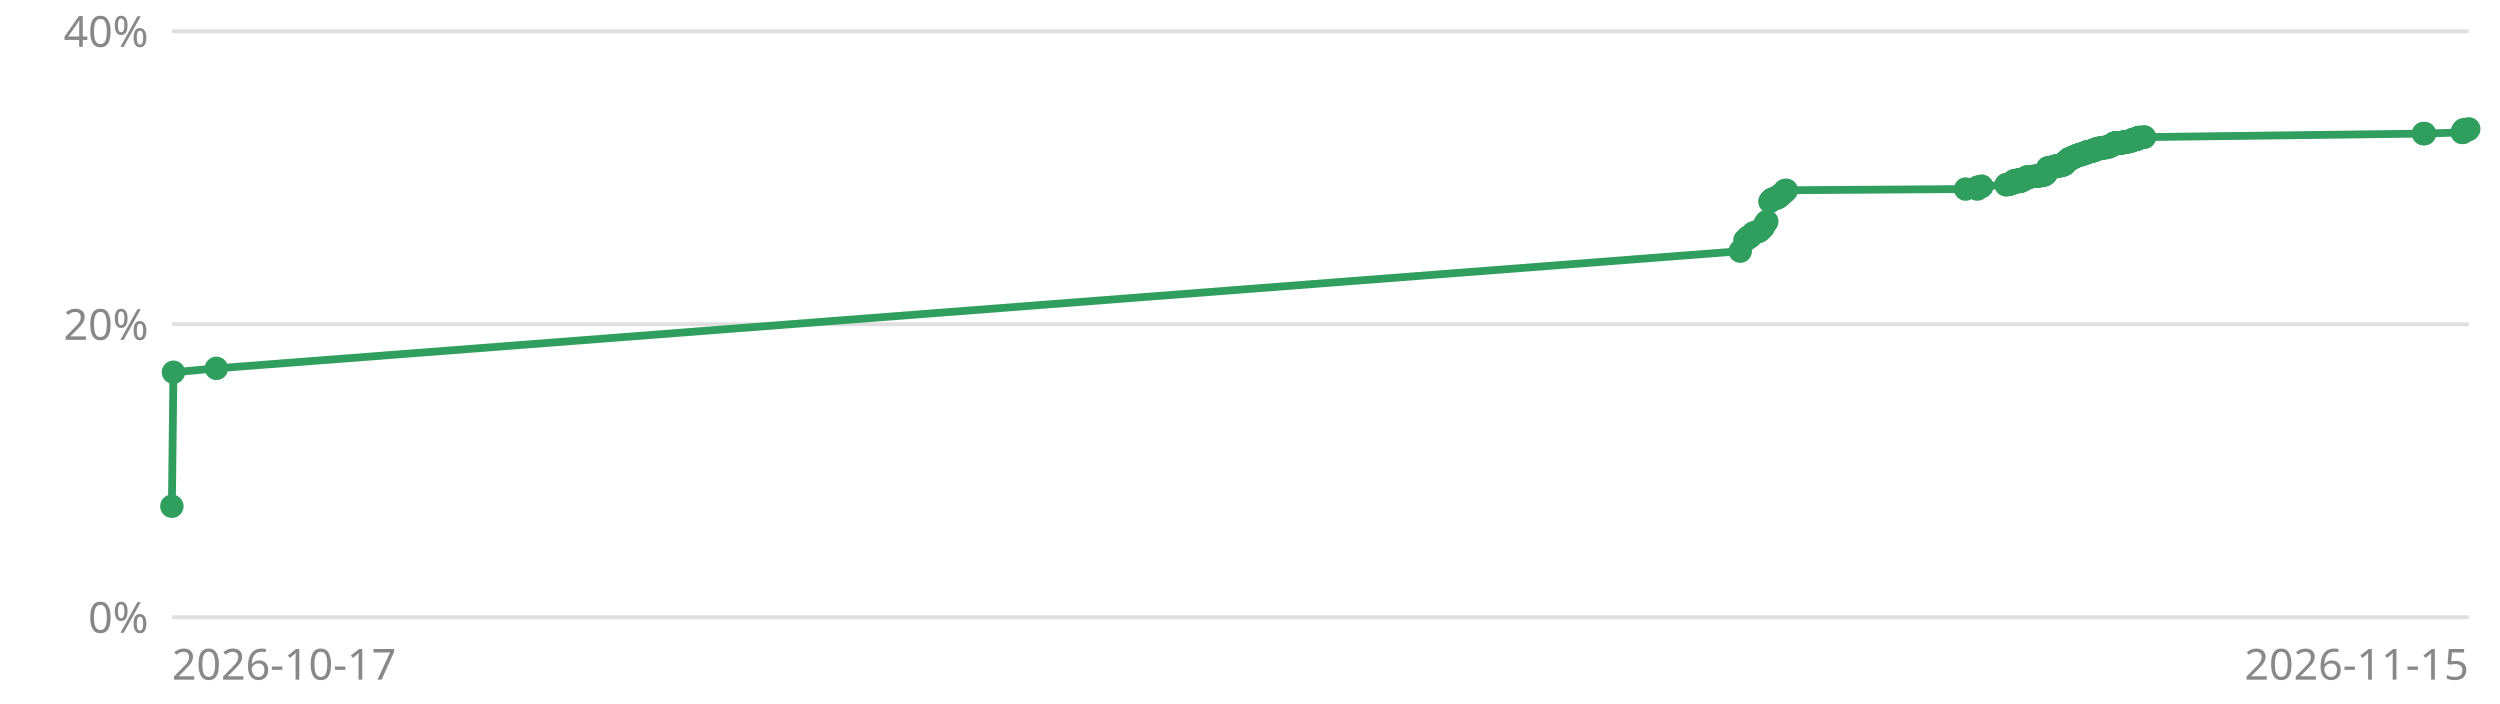
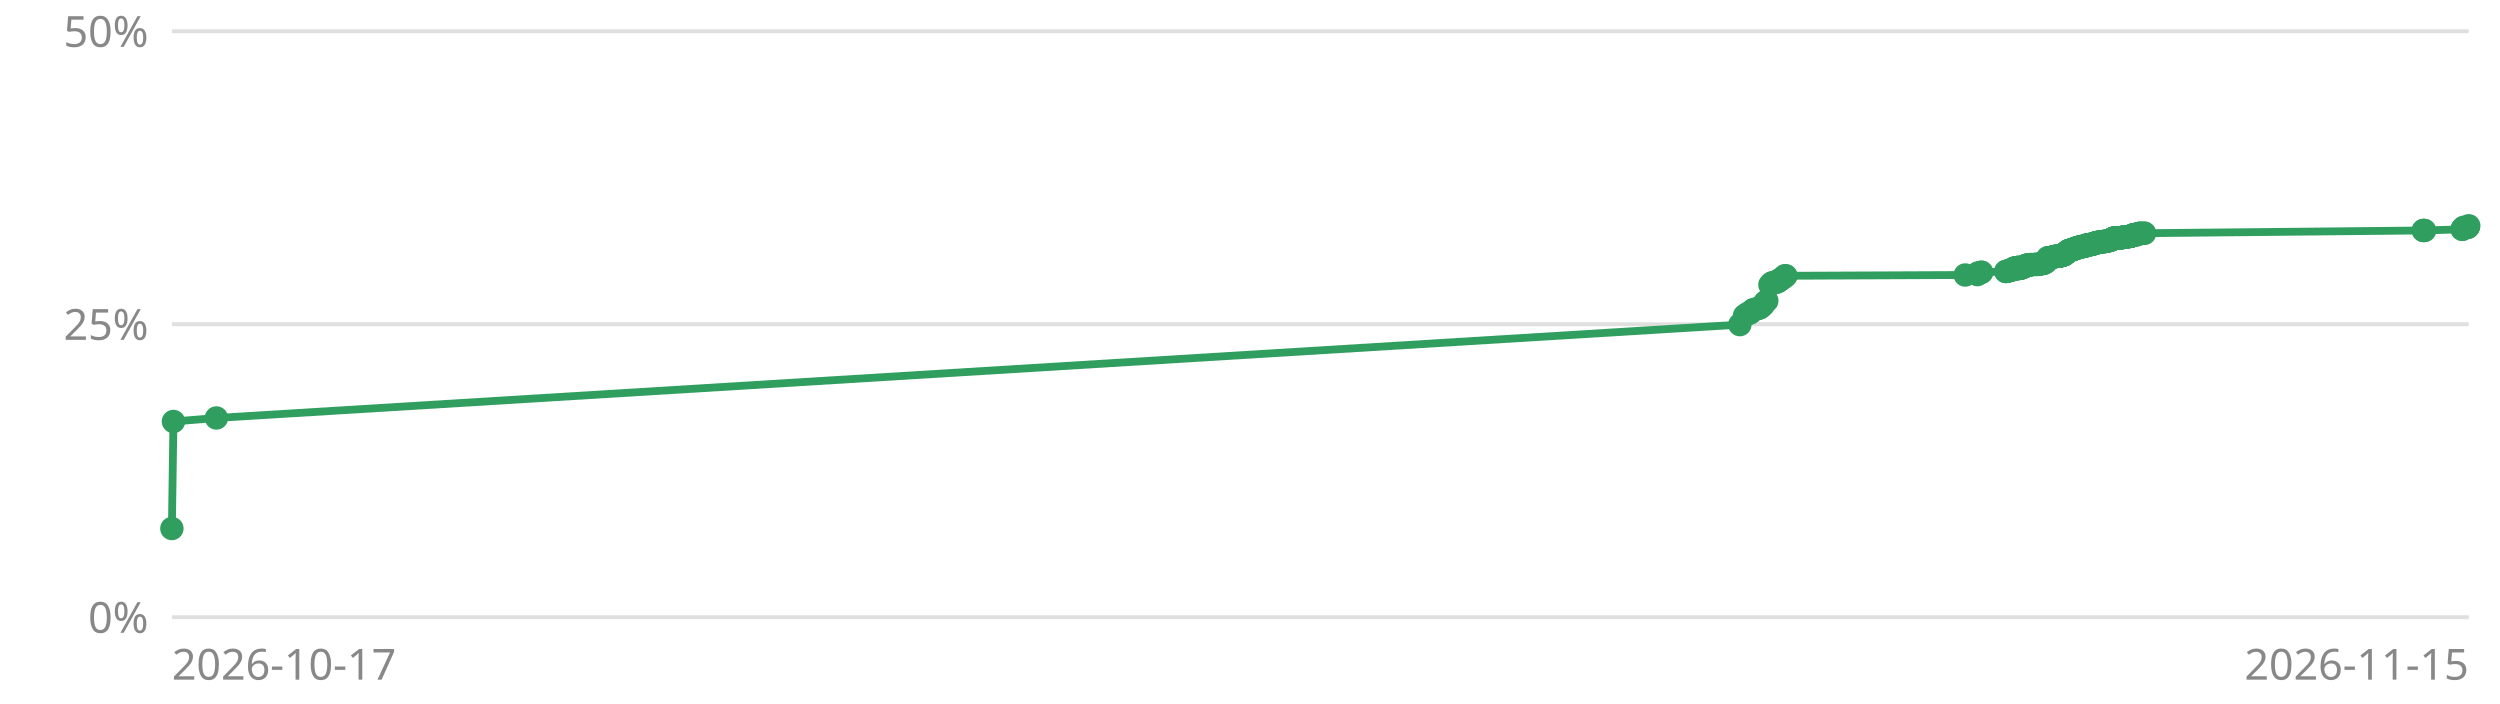
<svg xmlns="http://www.w3.org/2000/svg" viewBox="0 0 640 180" width="640" height="180" font-family="system-ui,sans-serif" font-size="11" fill="#888">
  <line x1="44" x2="632" y1="158.0" y2="158.0" stroke="#8884" />
  <text x="38" y="162.0" text-anchor="end">0%</text>
  <line x1="44" x2="632" y1="83.0" y2="83.0" stroke="#8884" />
-   <text x="38" y="87.0" text-anchor="end">20%</text>
+   <text x="38" y="87.0" text-anchor="end">25%</text>
  <line x1="44" x2="632" y1="8.0" y2="8.0" stroke="#8884" />
-   <text x="38" y="12.0" text-anchor="end">40%</text>
-   <polyline points="44.0,129.6 44.4,95.3 55.4,94.3 445.5,64.3 446.7,61.5 447.2,61.2 447.5,60.7 448.1,60.6 448.8,59.8 448.9,59.6 449.9,59.3 450.1,59.3 450.6,59.0 451.4,58.2 451.9,57.2 452.3,56.7 453.1,51.6 453.5,51.1 453.7,51.0 454.3,50.9 454.3,50.8 455.0,50.7 455.1,50.4 455.5,50.3 455.6,50.2 455.9,49.8 456.0,49.9 456.1,49.7 456.7,49.3 456.9,48.8 457.3,48.7 503.2,48.4 506.2,48.4 506.3,47.9 506.9,47.8 507.3,47.7 507.3,47.7 513.6,47.3 513.6,47.3 514.3,47.1 514.3,47.1 514.5,47.1 514.5,47.1 515.0,47.0 515.3,46.6 515.6,46.3 515.7,46.3 515.8,46.3 515.9,46.5 516.0,46.5 516.1,46.5 516.1,46.5 516.1,46.5 516.3,46.6 516.3,46.2 516.4,46.2 516.5,46.2 516.5,46.2 516.6,46.2 516.7,46.1 516.8,46.1 517.1,46.0 517.1,46.4 517.2,46.4 517.3,46.4 517.3,46.3 517.4,46.2 517.4,46.1 517.6,46.1 517.7,46.0 517.8,46.0 518.0,46.0 518.2,46.0 518.5,45.6 518.7,45.5 518.7,45.5 518.8,45.4 518.9,45.4 519.0,45.4 519.0,45.3 519.0,45.3 519.5,45.3 519.7,45.3 519.8,45.3 519.8,45.2 519.9,45.2 520.9,45.1 521.1,45.1 521.2,45.1 521.7,45.1 522.1,45.0 522.2,45.0 522.4,44.9 522.8,44.9 522.8,44.8 522.9,44.8 523.0,44.8 523.1,44.8 523.3,44.8 523.5,44.7 523.7,44.4 523.8,44.3 523.9,44.3 524.2,43.0 524.3,43.0 524.4,43.0 524.5,43.0 524.6,43.0 524.9,43.0 524.9,43.0 525.1,43.0 525.6,42.8 525.7,42.7 525.8,42.7 525.8,42.7 525.8,42.7 525.9,42.7 525.9,42.7 526.1,42.6 526.1,42.6 526.1,42.6 526.2,42.6 526.3,42.6 526.3,42.5 526.4,42.5 527.2,42.5 527.3,42.4 527.3,42.4 527.3,42.4 527.6,42.3 527.7,42.3 527.8,42.3 527.8,42.3 527.9,42.3 528.1,42.2 528.3,42.2 528.4,42.0 528.5,42.0 528.6,41.9 528.6,41.9 528.7,41.9 528.7,41.6 528.7,41.6 528.8,41.5 528.9,41.4 529.0,41.4 529.0,41.4 529.1,41.3 529.1,41.3 529.1,41.3 529.2,41.3 529.3,41.2 529.3,41.2 529.3,41.2 529.4,41.2 529.4,41.2 529.4,41.1 529.4,41.1 529.5,41.1 529.5,40.8 529.6,40.8 529.6,40.8 529.6,40.8 529.7,40.8 529.7,40.7 529.8,40.7 529.8,40.7 529.8,40.7 529.9,40.7 529.9,40.7 530.0,40.7 530.0,40.7 530.1,40.5 530.3,40.5 530.4,40.5 530.4,40.4 530.5,40.4 530.6,40.4 530.7,40.3 530.7,40.3 530.8,40.3 530.9,40.2 531.0,40.2 531.0,40.2 531.1,40.1 531.1,40.1 531.2,40.1 531.2,40.1 531.2,40.1 531.3,40.0 531.3,40.0 531.5,40.0 531.6,39.9 531.7,39.9 531.7,39.9 531.8,39.8 531.8,39.8 531.9,39.8 531.9,39.8 532.0,39.8 532.1,39.7 532.2,39.7 532.2,39.7 532.4,39.6 532.4,39.6 532.5,39.6 532.6,39.6 532.6,39.5 532.7,39.5 532.7,39.5 532.9,39.4 533.3,39.4 533.3,39.4 533.4,39.4 533.5,39.3 533.5,39.3 533.7,39.2 533.7,39.2 533.8,39.2 533.8,39.2 533.9,39.1 534.0,39.1 534.1,39.1 534.1,38.9 534.5,38.9 534.5,38.9 534.6,38.9 534.6,38.9 534.6,38.9 534.7,38.9 534.7,38.8 534.7,38.8 534.9,38.8 534.9,38.8 535.0,38.8 535.2,38.8 535.3,38.7 535.4,38.7 535.5,38.7 535.6,38.6 535.7,38.6 535.8,38.6 535.8,38.5 536.0,38.5 536.0,38.5 536.1,38.5 536.2,38.4 536.3,38.4 536.3,38.4 536.4,38.3 536.5,38.3 536.6,38.3 536.6,38.3 536.7,38.1 536.7,38.1 537.0,38.1 537.0,38.1 537.1,38.1 537.2,38.1 537.3,38.0 537.5,38.0 537.5,38.0 537.7,37.9 537.9,37.9 537.9,37.8 538.5,37.8 538.5,37.8 538.6,37.8 538.7,37.8 538.8,37.8 538.9,37.8 539.0,37.8 539.0,37.7 539.1,37.7 539.1,37.7 539.2,37.7 539.6,37.6 539.8,37.6 539.9,37.6 540.1,37.4 540.2,37.4 540.3,37.3 540.4,37.3 540.4,37.3 540.4,37.3 540.5,37.3 540.6,37.2 540.6,37.2 540.6,37.2 540.6,37.2 540.7,37.1 540.8,37.1 541.0,36.9 541.0,36.8 541.1,36.8 541.1,36.8 541.2,36.7 541.3,36.7 541.4,36.7 541.5,36.6 541.5,36.6 541.6,36.6 541.7,36.6 541.8,36.6 541.9,36.6 541.9,36.6 542.0,36.6 542.2,36.6 542.4,36.6 542.6,36.6 543.0,36.6 543.0,36.6 543.1,36.6 543.1,36.5 543.3,36.5 543.4,36.5 543.5,36.5 543.5,36.4 543.6,36.4 543.7,36.4 543.8,36.4 543.9,36.4 544.1,36.3 544.4,36.3 544.4,36.3 544.6,36.3 544.7,36.3 544.8,36.3 544.8,36.2 544.9,36.2 545.1,36.2 545.4,36.1 545.4,36.1 545.4,36.1 545.5,36.1 545.5,36.0 545.7,36.0 545.7,36.0 545.7,35.9 545.7,35.9 545.8,35.9 545.9,35.9 546.0,35.9 546.0,35.8 546.1,35.7 546.2,35.7 546.2,35.7 546.3,35.7 546.3,35.7 546.3,35.7 546.4,35.7 546.9,35.7 546.9,35.6 547.1,35.6 547.2,35.6 547.4,35.2 547.6,35.2 547.7,35.2 547.9,35.2 548.0,35.2 548.9,35.1 549.0,35.1 620.4,34.2 620.5,34.2 620.7,34.2 630.3,33.9 630.5,33.9 630.5,33.6 630.6,33.5 630.6,33.5 630.7,33.2 631.7,33.2 631.8,33.2 632.0,33.0" fill="none" stroke="#2f9e5f" stroke-width="2" stroke-linejoin="round" />
+   <text x="38" y="12.0" text-anchor="end">50%</text>
+   <polyline points="44.0,135.3 44.4,107.9 55.4,107.0 445.4,83.1 446.6,80.8 447.1,80.5 447.5,80.2 448.1,80.1 448.7,79.4 448.8,79.3 449.8,79.0 450.0,79.0 450.6,78.8 451.3,78.2 451.8,77.4 452.3,77.0 453.1,72.9 453.5,72.5 453.7,72.4 454.2,72.4 454.3,72.3 455.0,72.2 455.1,71.9 455.4,71.9 455.5,71.8 455.8,71.5 455.9,71.5 456.1,71.4 456.7,71.0 456.9,70.6 457.2,70.6 503.1,70.4 506.2,70.3 506.3,69.9 506.9,69.8 507.2,69.7 507.3,69.7 513.5,69.5 513.5,69.5 514.2,69.3 514.2,69.3 514.4,69.3 514.4,69.3 514.9,69.2 515.3,68.9 515.5,68.7 515.6,68.7 515.7,68.6 515.9,68.8 515.9,68.8 516.0,68.8 516.1,68.8 516.1,68.8 516.2,68.9 516.3,68.5 516.3,68.5 516.4,68.5 516.4,68.5 516.5,68.5 516.6,68.5 516.7,68.5 517.0,68.4 517.1,68.7 517.2,68.7 517.2,68.7 517.3,68.6 517.3,68.6 517.4,68.5 517.6,68.5 517.6,68.4 517.8,68.4 518.0,68.4 518.1,68.4 518.4,68.1 518.6,68.0 518.7,68.0 518.8,67.9 518.8,67.9 518.9,67.9 519.0,67.9 519.0,67.9 519.5,67.9 519.6,67.8 519.8,67.8 519.8,67.8 519.9,67.7 520.8,67.7 521.0,67.7 521.2,67.7 521.6,67.7 522.0,67.6 522.2,67.6 522.4,67.5 522.7,67.5 522.8,67.5 522.9,67.4 522.9,67.4 523.0,67.4 523.3,67.4 523.4,67.3 523.7,67.1 523.8,67.0 523.9,67.0 524.2,66.0 524.3,66.0 524.4,66.0 524.5,66.0 524.6,66.0 524.8,66.0 524.9,66.0 525.0,66.0 525.5,65.8 525.7,65.8 525.7,65.8 525.7,65.7 525.8,65.7 525.8,65.7 525.9,65.7 526.0,65.7 526.0,65.7 526.1,65.7 526.2,65.7 526.2,65.6 526.3,65.6 526.3,65.6 527.2,65.6 527.2,65.5 527.3,65.5 527.3,65.5 527.6,65.5 527.7,65.4 527.7,65.4 527.8,65.4 527.8,65.4 528.0,65.4 528.2,65.3 528.3,65.2 528.4,65.2 528.5,65.2 528.6,65.1 528.6,65.1 528.6,64.9 528.7,64.8 528.8,64.8 528.9,64.7 528.9,64.7 528.9,64.7 529.0,64.7 529.0,64.6 529.1,64.6 529.2,64.6 529.2,64.6 529.2,64.6 529.3,64.5 529.3,64.5 529.3,64.5 529.4,64.5 529.4,64.5 529.4,64.5 529.4,64.2 529.5,64.2 529.5,64.2 529.6,64.2 529.6,64.2 529.7,64.2 529.7,64.2 529.7,64.2 529.8,64.2 529.8,64.2 529.9,64.2 530.0,64.1 530.0,64.1 530.0,64.0 530.3,64.0 530.3,64.0 530.4,63.9 530.4,63.9 530.5,63.9 530.6,63.9 530.7,63.8 530.7,63.8 530.8,63.8 530.9,63.8 531.0,63.7 531.0,63.7 531.1,63.7 531.1,63.7 531.1,63.7 531.2,63.7 531.2,63.6 531.3,63.6 531.4,63.6 531.5,63.6 531.6,63.5 531.7,63.5 531.7,63.5 531.7,63.4 531.8,63.4 531.9,63.4 531.9,63.4 532.0,63.3 532.2,63.3 532.2,63.3 532.4,63.3 532.4,63.3 532.4,63.3 532.5,63.2 532.6,63.2 532.6,63.2 532.6,63.2 532.8,63.1 533.2,63.1 533.3,63.1 533.3,63.1 533.5,63.1 533.5,63.0 533.6,63.0 533.7,63.0 533.7,63.0 533.8,62.9 533.9,62.9 534.0,62.9 534.0,62.9 534.1,62.7 534.4,62.7 534.5,62.7 534.5,62.7 534.6,62.7 534.6,62.7 534.6,62.7 534.6,62.7 534.7,62.7 534.8,62.7 534.9,62.6 535.0,62.6 535.1,62.6 535.2,62.6 535.4,62.6 535.5,62.6 535.6,62.5 535.7,62.5 535.7,62.4 535.8,62.4 535.9,62.4 536.0,62.4 536.0,62.4 536.1,62.3 536.3,62.3 536.3,62.3 536.4,62.3 536.5,62.2 536.5,62.2 536.5,62.2 536.7,62.1 536.7,62.1 536.9,62.1 537.0,62.1 537.1,62.1 537.2,62.0 537.2,62.0 537.4,62.0 537.5,62.0 537.7,62.0 537.8,61.9 537.9,61.9 538.4,61.9 538.5,61.9 538.6,61.8 538.6,61.8 538.8,61.8 538.8,61.8 538.9,61.8 538.9,61.8 539.0,61.8 539.1,61.8 539.1,61.8 539.5,61.7 539.7,61.7 539.8,61.6 540.0,61.5 540.2,61.5 540.3,61.5 540.3,61.4 540.3,61.4 540.4,61.4 540.5,61.4 540.5,61.4 540.5,61.4 540.5,61.4 540.6,61.3 540.6,61.3 540.8,61.2 540.9,61.1 541.0,61.0 541.0,61.0 541.0,61.0 541.2,61.0 541.3,61.0 541.3,60.9 541.4,60.9 541.5,60.9 541.6,60.9 541.6,60.9 541.8,60.9 541.8,60.9 541.8,60.9 541.9,60.9 542.1,60.9 542.3,60.9 542.5,60.9 542.9,60.9 543.0,60.9 543.0,60.9 543.1,60.8 543.2,60.8 543.3,60.8 543.4,60.8 543.5,60.8 543.5,60.7 543.6,60.7 543.7,60.7 543.9,60.7 544.0,60.7 544.3,60.7 544.4,60.7 544.5,60.6 544.6,60.6 544.7,60.6 544.8,60.6 544.8,60.6 545.1,60.5 545.3,60.5 545.4,60.5 545.4,60.5 545.4,60.5 545.5,60.4 545.6,60.4 545.6,60.4 545.7,60.4 545.7,60.4 545.8,60.3 545.9,60.3 545.9,60.3 545.9,60.3 546.0,60.2 546.1,60.2 546.2,60.2 546.2,60.1 546.2,60.1 546.3,60.1 546.3,60.1 546.8,60.1 546.9,60.1 547.1,60.1 547.1,60.0 547.3,59.8 547.6,59.8 547.7,59.8 547.9,59.7 547.9,59.7 548.9,59.7 549.0,59.7 620.4,59.0 620.4,59.0 620.7,59.0 630.3,58.7 630.4,58.7 630.5,58.5 630.5,58.4 630.6,58.4 630.7,58.2 631.7,58.2 631.8,58.2 631.9,58.0 632.0,57.8" fill="none" stroke="#2f9e5f" stroke-width="2" stroke-linejoin="round" />
  <g fill="#2f9e5f">
-     <circle cx="44.0" cy="129.6" r="3" />
-     <circle cx="44.4" cy="95.3" r="3" />
-     <circle cx="55.4" cy="94.3" r="3" />
-     <circle cx="445.5" cy="64.3" r="3" />
-     <circle cx="446.7" cy="61.5" r="3" />
-     <circle cx="447.2" cy="61.2" r="3" />
-     <circle cx="447.5" cy="60.7" r="3" />
-     <circle cx="448.1" cy="60.6" r="3" />
-     <circle cx="448.8" cy="59.8" r="3" />
-     <circle cx="448.9" cy="59.6" r="3" />
-     <circle cx="449.9" cy="59.3" r="3" />
-     <circle cx="450.1" cy="59.3" r="3" />
-     <circle cx="450.6" cy="59.0" r="3" />
-     <circle cx="451.4" cy="58.2" r="3" />
-     <circle cx="451.9" cy="57.2" r="3" />
-     <circle cx="452.3" cy="56.7" r="3" />
-     <circle cx="453.1" cy="51.6" r="3" />
-     <circle cx="453.5" cy="51.1" r="3" />
-     <circle cx="453.7" cy="51.0" r="3" />
-     <circle cx="454.3" cy="50.9" r="3" />
-     <circle cx="454.3" cy="50.8" r="3" />
-     <circle cx="455.0" cy="50.7" r="3" />
-     <circle cx="455.1" cy="50.4" r="3" />
-     <circle cx="455.5" cy="50.3" r="3" />
-     <circle cx="455.6" cy="50.2" r="3" />
-     <circle cx="455.9" cy="49.8" r="3" />
-     <circle cx="456.0" cy="49.9" r="3" />
-     <circle cx="456.1" cy="49.7" r="3" />
-     <circle cx="456.7" cy="49.3" r="3" />
-     <circle cx="456.9" cy="48.8" r="3" />
-     <circle cx="457.3" cy="48.7" r="3" />
-     <circle cx="503.2" cy="48.4" r="3" />
-     <circle cx="506.2" cy="48.4" r="3" />
-     <circle cx="506.3" cy="47.9" r="3" />
-     <circle cx="506.9" cy="47.8" r="3" />
-     <circle cx="507.3" cy="47.7" r="3" />
-     <circle cx="507.3" cy="47.7" r="3" />
-     <circle cx="513.6" cy="47.3" r="3" />
-     <circle cx="513.6" cy="47.3" r="3" />
-     <circle cx="514.3" cy="47.1" r="3" />
-     <circle cx="514.3" cy="47.1" r="3" />
-     <circle cx="514.5" cy="47.1" r="3" />
-     <circle cx="514.5" cy="47.1" r="3" />
-     <circle cx="515.0" cy="47.0" r="3" />
-     <circle cx="515.3" cy="46.6" r="3" />
-     <circle cx="515.6" cy="46.3" r="3" />
-     <circle cx="515.7" cy="46.3" r="3" />
-     <circle cx="515.8" cy="46.3" r="3" />
-     <circle cx="515.9" cy="46.5" r="3" />
-     <circle cx="516.0" cy="46.5" r="3" />
-     <circle cx="516.1" cy="46.5" r="3" />
-     <circle cx="516.1" cy="46.5" r="3" />
-     <circle cx="516.1" cy="46.5" r="3" />
-     <circle cx="516.3" cy="46.6" r="3" />
-     <circle cx="516.3" cy="46.2" r="3" />
-     <circle cx="516.4" cy="46.2" r="3" />
-     <circle cx="516.5" cy="46.2" r="3" />
-     <circle cx="516.5" cy="46.2" r="3" />
-     <circle cx="516.6" cy="46.2" r="3" />
-     <circle cx="516.7" cy="46.1" r="3" />
-     <circle cx="516.8" cy="46.1" r="3" />
-     <circle cx="517.1" cy="46.0" r="3" />
-     <circle cx="517.1" cy="46.4" r="3" />
-     <circle cx="517.2" cy="46.4" r="3" />
-     <circle cx="517.3" cy="46.4" r="3" />
-     <circle cx="517.3" cy="46.3" r="3" />
-     <circle cx="517.4" cy="46.2" r="3" />
-     <circle cx="517.4" cy="46.1" r="3" />
-     <circle cx="517.6" cy="46.1" r="3" />
-     <circle cx="517.7" cy="46.0" r="3" />
-     <circle cx="517.8" cy="46.0" r="3" />
-     <circle cx="518.0" cy="46.0" r="3" />
-     <circle cx="518.2" cy="46.0" r="3" />
-     <circle cx="518.5" cy="45.6" r="3" />
-     <circle cx="518.7" cy="45.5" r="3" />
-     <circle cx="518.7" cy="45.5" r="3" />
-     <circle cx="518.8" cy="45.4" r="3" />
-     <circle cx="518.9" cy="45.4" r="3" />
-     <circle cx="519.0" cy="45.4" r="3" />
-     <circle cx="519.0" cy="45.3" r="3" />
-     <circle cx="519.0" cy="45.3" r="3" />
-     <circle cx="519.5" cy="45.3" r="3" />
-     <circle cx="519.7" cy="45.3" r="3" />
-     <circle cx="519.8" cy="45.3" r="3" />
-     <circle cx="519.8" cy="45.2" r="3" />
-     <circle cx="519.9" cy="45.2" r="3" />
-     <circle cx="520.9" cy="45.1" r="3" />
-     <circle cx="521.1" cy="45.1" r="3" />
-     <circle cx="521.2" cy="45.1" r="3" />
-     <circle cx="521.7" cy="45.1" r="3" />
-     <circle cx="522.1" cy="45.0" r="3" />
-     <circle cx="522.2" cy="45.0" r="3" />
-     <circle cx="522.4" cy="44.9" r="3" />
-     <circle cx="522.8" cy="44.9" r="3" />
-     <circle cx="522.8" cy="44.8" r="3" />
-     <circle cx="522.9" cy="44.8" r="3" />
-     <circle cx="523.0" cy="44.8" r="3" />
-     <circle cx="523.1" cy="44.8" r="3" />
-     <circle cx="523.3" cy="44.8" r="3" />
-     <circle cx="523.5" cy="44.7" r="3" />
-     <circle cx="523.7" cy="44.4" r="3" />
-     <circle cx="523.8" cy="44.3" r="3" />
-     <circle cx="523.9" cy="44.3" r="3" />
-     <circle cx="524.2" cy="43.0" r="3" />
-     <circle cx="524.3" cy="43.0" r="3" />
-     <circle cx="524.4" cy="43.0" r="3" />
-     <circle cx="524.5" cy="43.0" r="3" />
-     <circle cx="524.6" cy="43.0" r="3" />
-     <circle cx="524.9" cy="43.0" r="3" />
-     <circle cx="524.9" cy="43.0" r="3" />
-     <circle cx="525.1" cy="43.0" r="3" />
-     <circle cx="525.6" cy="42.8" r="3" />
-     <circle cx="525.7" cy="42.7" r="3" />
-     <circle cx="525.8" cy="42.7" r="3" />
-     <circle cx="525.8" cy="42.7" r="3" />
-     <circle cx="525.8" cy="42.7" r="3" />
-     <circle cx="525.9" cy="42.7" r="3" />
-     <circle cx="525.9" cy="42.7" r="3" />
-     <circle cx="526.1" cy="42.6" r="3" />
-     <circle cx="526.1" cy="42.6" r="3" />
-     <circle cx="526.1" cy="42.6" r="3" />
-     <circle cx="526.2" cy="42.6" r="3" />
-     <circle cx="526.3" cy="42.6" r="3" />
-     <circle cx="526.3" cy="42.5" r="3" />
-     <circle cx="526.4" cy="42.5" r="3" />
-     <circle cx="527.2" cy="42.5" r="3" />
-     <circle cx="527.3" cy="42.4" r="3" />
-     <circle cx="527.3" cy="42.4" r="3" />
-     <circle cx="527.3" cy="42.4" r="3" />
-     <circle cx="527.6" cy="42.3" r="3" />
-     <circle cx="527.7" cy="42.3" r="3" />
-     <circle cx="527.8" cy="42.3" r="3" />
-     <circle cx="527.8" cy="42.3" r="3" />
-     <circle cx="527.9" cy="42.3" r="3" />
-     <circle cx="528.1" cy="42.2" r="3" />
-     <circle cx="528.3" cy="42.2" r="3" />
-     <circle cx="528.4" cy="42.0" r="3" />
-     <circle cx="528.5" cy="42.0" r="3" />
-     <circle cx="528.6" cy="41.9" r="3" />
-     <circle cx="528.6" cy="41.9" r="3" />
-     <circle cx="528.7" cy="41.9" r="3" />
-     <circle cx="528.7" cy="41.6" r="3" />
-     <circle cx="528.7" cy="41.6" r="3" />
-     <circle cx="528.8" cy="41.5" r="3" />
-     <circle cx="528.9" cy="41.4" r="3" />
-     <circle cx="529.0" cy="41.4" r="3" />
-     <circle cx="529.0" cy="41.4" r="3" />
-     <circle cx="529.1" cy="41.3" r="3" />
-     <circle cx="529.1" cy="41.3" r="3" />
-     <circle cx="529.1" cy="41.3" r="3" />
-     <circle cx="529.2" cy="41.3" r="3" />
-     <circle cx="529.3" cy="41.2" r="3" />
-     <circle cx="529.3" cy="41.2" r="3" />
-     <circle cx="529.3" cy="41.2" r="3" />
-     <circle cx="529.4" cy="41.2" r="3" />
-     <circle cx="529.4" cy="41.2" r="3" />
-     <circle cx="529.4" cy="41.1" r="3" />
-     <circle cx="529.4" cy="41.1" r="3" />
-     <circle cx="529.5" cy="41.1" r="3" />
-     <circle cx="529.5" cy="40.8" r="3" />
-     <circle cx="529.6" cy="40.8" r="3" />
-     <circle cx="529.6" cy="40.8" r="3" />
-     <circle cx="529.6" cy="40.8" r="3" />
-     <circle cx="529.7" cy="40.8" r="3" />
-     <circle cx="529.7" cy="40.7" r="3" />
-     <circle cx="529.8" cy="40.7" r="3" />
-     <circle cx="529.8" cy="40.7" r="3" />
-     <circle cx="529.8" cy="40.7" r="3" />
-     <circle cx="529.9" cy="40.7" r="3" />
-     <circle cx="529.9" cy="40.7" r="3" />
-     <circle cx="530.0" cy="40.7" r="3" />
-     <circle cx="530.0" cy="40.7" r="3" />
-     <circle cx="530.1" cy="40.5" r="3" />
-     <circle cx="530.3" cy="40.5" r="3" />
-     <circle cx="530.4" cy="40.5" r="3" />
-     <circle cx="530.4" cy="40.4" r="3" />
-     <circle cx="530.5" cy="40.4" r="3" />
-     <circle cx="530.6" cy="40.4" r="3" />
-     <circle cx="530.7" cy="40.3" r="3" />
-     <circle cx="530.7" cy="40.3" r="3" />
-     <circle cx="530.8" cy="40.3" r="3" />
-     <circle cx="530.9" cy="40.2" r="3" />
-     <circle cx="531.0" cy="40.2" r="3" />
-     <circle cx="531.0" cy="40.2" r="3" />
-     <circle cx="531.1" cy="40.1" r="3" />
-     <circle cx="531.1" cy="40.1" r="3" />
-     <circle cx="531.2" cy="40.1" r="3" />
-     <circle cx="531.2" cy="40.1" r="3" />
-     <circle cx="531.2" cy="40.1" r="3" />
-     <circle cx="531.3" cy="40.0" r="3" />
-     <circle cx="531.3" cy="40.0" r="3" />
-     <circle cx="531.5" cy="40.0" r="3" />
-     <circle cx="531.6" cy="39.9" r="3" />
-     <circle cx="531.7" cy="39.9" r="3" />
-     <circle cx="531.7" cy="39.9" r="3" />
-     <circle cx="531.8" cy="39.8" r="3" />
-     <circle cx="531.8" cy="39.8" r="3" />
-     <circle cx="531.9" cy="39.8" r="3" />
-     <circle cx="531.9" cy="39.8" r="3" />
-     <circle cx="532.0" cy="39.8" r="3" />
-     <circle cx="532.1" cy="39.7" r="3" />
-     <circle cx="532.2" cy="39.7" r="3" />
-     <circle cx="532.2" cy="39.7" r="3" />
-     <circle cx="532.4" cy="39.6" r="3" />
-     <circle cx="532.4" cy="39.6" r="3" />
-     <circle cx="532.5" cy="39.6" r="3" />
-     <circle cx="532.6" cy="39.6" r="3" />
-     <circle cx="532.6" cy="39.5" r="3" />
-     <circle cx="532.7" cy="39.5" r="3" />
-     <circle cx="532.7" cy="39.5" r="3" />
-     <circle cx="532.9" cy="39.4" r="3" />
-     <circle cx="533.3" cy="39.4" r="3" />
-     <circle cx="533.3" cy="39.4" r="3" />
-     <circle cx="533.4" cy="39.4" r="3" />
-     <circle cx="533.5" cy="39.3" r="3" />
-     <circle cx="533.5" cy="39.3" r="3" />
-     <circle cx="533.7" cy="39.2" r="3" />
-     <circle cx="533.7" cy="39.2" r="3" />
-     <circle cx="533.8" cy="39.2" r="3" />
-     <circle cx="533.8" cy="39.2" r="3" />
-     <circle cx="533.9" cy="39.1" r="3" />
-     <circle cx="534.0" cy="39.1" r="3" />
-     <circle cx="534.1" cy="39.1" r="3" />
-     <circle cx="534.1" cy="38.9" r="3" />
-     <circle cx="534.5" cy="38.9" r="3" />
-     <circle cx="534.5" cy="38.9" r="3" />
-     <circle cx="534.6" cy="38.9" r="3" />
-     <circle cx="534.6" cy="38.9" r="3" />
-     <circle cx="534.6" cy="38.9" r="3" />
-     <circle cx="534.7" cy="38.9" r="3" />
-     <circle cx="534.7" cy="38.8" r="3" />
-     <circle cx="534.7" cy="38.8" r="3" />
-     <circle cx="534.9" cy="38.8" r="3" />
-     <circle cx="534.9" cy="38.8" r="3" />
-     <circle cx="535.0" cy="38.8" r="3" />
-     <circle cx="535.2" cy="38.8" r="3" />
-     <circle cx="535.3" cy="38.7" r="3" />
-     <circle cx="535.4" cy="38.7" r="3" />
-     <circle cx="535.5" cy="38.7" r="3" />
-     <circle cx="535.6" cy="38.6" r="3" />
-     <circle cx="535.7" cy="38.6" r="3" />
-     <circle cx="535.8" cy="38.6" r="3" />
-     <circle cx="535.8" cy="38.5" r="3" />
-     <circle cx="536.0" cy="38.5" r="3" />
-     <circle cx="536.0" cy="38.5" r="3" />
-     <circle cx="536.1" cy="38.5" r="3" />
-     <circle cx="536.2" cy="38.4" r="3" />
-     <circle cx="536.3" cy="38.4" r="3" />
-     <circle cx="536.3" cy="38.4" r="3" />
-     <circle cx="536.4" cy="38.3" r="3" />
-     <circle cx="536.5" cy="38.3" r="3" />
-     <circle cx="536.6" cy="38.3" r="3" />
-     <circle cx="536.6" cy="38.3" r="3" />
-     <circle cx="536.7" cy="38.1" r="3" />
-     <circle cx="536.7" cy="38.1" r="3" />
-     <circle cx="537.0" cy="38.1" r="3" />
-     <circle cx="537.0" cy="38.1" r="3" />
-     <circle cx="537.1" cy="38.1" r="3" />
-     <circle cx="537.2" cy="38.1" r="3" />
-     <circle cx="537.3" cy="38.0" r="3" />
-     <circle cx="537.5" cy="38.0" r="3" />
-     <circle cx="537.5" cy="38.0" r="3" />
-     <circle cx="537.7" cy="37.9" r="3" />
-     <circle cx="537.9" cy="37.9" r="3" />
-     <circle cx="537.9" cy="37.8" r="3" />
-     <circle cx="538.5" cy="37.8" r="3" />
-     <circle cx="538.5" cy="37.8" r="3" />
-     <circle cx="538.6" cy="37.8" r="3" />
-     <circle cx="538.7" cy="37.8" r="3" />
-     <circle cx="538.8" cy="37.8" r="3" />
-     <circle cx="538.9" cy="37.8" r="3" />
-     <circle cx="539.0" cy="37.8" r="3" />
-     <circle cx="539.0" cy="37.7" r="3" />
-     <circle cx="539.1" cy="37.7" r="3" />
-     <circle cx="539.1" cy="37.7" r="3" />
-     <circle cx="539.2" cy="37.7" r="3" />
-     <circle cx="539.6" cy="37.6" r="3" />
-     <circle cx="539.8" cy="37.6" r="3" />
-     <circle cx="539.9" cy="37.6" r="3" />
-     <circle cx="540.1" cy="37.4" r="3" />
-     <circle cx="540.2" cy="37.4" r="3" />
-     <circle cx="540.3" cy="37.3" r="3" />
-     <circle cx="540.4" cy="37.3" r="3" />
-     <circle cx="540.4" cy="37.3" r="3" />
-     <circle cx="540.4" cy="37.3" r="3" />
-     <circle cx="540.5" cy="37.3" r="3" />
-     <circle cx="540.6" cy="37.2" r="3" />
-     <circle cx="540.6" cy="37.2" r="3" />
-     <circle cx="540.6" cy="37.2" r="3" />
-     <circle cx="540.6" cy="37.2" r="3" />
-     <circle cx="540.7" cy="37.1" r="3" />
-     <circle cx="540.8" cy="37.1" r="3" />
-     <circle cx="541.0" cy="36.9" r="3" />
-     <circle cx="541.0" cy="36.8" r="3" />
-     <circle cx="541.1" cy="36.8" r="3" />
-     <circle cx="541.1" cy="36.8" r="3" />
-     <circle cx="541.2" cy="36.7" r="3" />
-     <circle cx="541.3" cy="36.7" r="3" />
-     <circle cx="541.4" cy="36.7" r="3" />
-     <circle cx="541.5" cy="36.6" r="3" />
-     <circle cx="541.5" cy="36.6" r="3" />
-     <circle cx="541.6" cy="36.6" r="3" />
-     <circle cx="541.7" cy="36.6" r="3" />
-     <circle cx="541.8" cy="36.6" r="3" />
-     <circle cx="541.9" cy="36.6" r="3" />
-     <circle cx="541.9" cy="36.6" r="3" />
-     <circle cx="542.0" cy="36.6" r="3" />
-     <circle cx="542.2" cy="36.6" r="3" />
-     <circle cx="542.4" cy="36.6" r="3" />
-     <circle cx="542.6" cy="36.6" r="3" />
-     <circle cx="543.0" cy="36.6" r="3" />
-     <circle cx="543.0" cy="36.6" r="3" />
-     <circle cx="543.1" cy="36.6" r="3" />
-     <circle cx="543.1" cy="36.5" r="3" />
-     <circle cx="543.3" cy="36.5" r="3" />
-     <circle cx="543.4" cy="36.5" r="3" />
-     <circle cx="543.5" cy="36.5" r="3" />
-     <circle cx="543.5" cy="36.4" r="3" />
-     <circle cx="543.6" cy="36.4" r="3" />
-     <circle cx="543.7" cy="36.4" r="3" />
-     <circle cx="543.8" cy="36.4" r="3" />
-     <circle cx="543.9" cy="36.4" r="3" />
-     <circle cx="544.1" cy="36.3" r="3" />
-     <circle cx="544.4" cy="36.3" r="3" />
-     <circle cx="544.4" cy="36.3" r="3" />
-     <circle cx="544.6" cy="36.3" r="3" />
-     <circle cx="544.7" cy="36.3" r="3" />
-     <circle cx="544.8" cy="36.3" r="3" />
-     <circle cx="544.8" cy="36.2" r="3" />
-     <circle cx="544.9" cy="36.2" r="3" />
-     <circle cx="545.1" cy="36.2" r="3" />
-     <circle cx="545.4" cy="36.1" r="3" />
-     <circle cx="545.4" cy="36.1" r="3" />
-     <circle cx="545.4" cy="36.1" r="3" />
-     <circle cx="545.5" cy="36.1" r="3" />
-     <circle cx="545.5" cy="36.0" r="3" />
-     <circle cx="545.7" cy="36.0" r="3" />
-     <circle cx="545.7" cy="36.0" r="3" />
-     <circle cx="545.7" cy="35.9" r="3" />
-     <circle cx="545.7" cy="35.9" r="3" />
-     <circle cx="545.8" cy="35.9" r="3" />
-     <circle cx="545.9" cy="35.9" r="3" />
-     <circle cx="546.0" cy="35.9" r="3" />
-     <circle cx="546.0" cy="35.8" r="3" />
-     <circle cx="546.1" cy="35.7" r="3" />
-     <circle cx="546.2" cy="35.7" r="3" />
-     <circle cx="546.2" cy="35.7" r="3" />
-     <circle cx="546.3" cy="35.7" r="3" />
-     <circle cx="546.3" cy="35.7" r="3" />
-     <circle cx="546.3" cy="35.7" r="3" />
-     <circle cx="546.4" cy="35.7" r="3" />
-     <circle cx="546.9" cy="35.7" r="3" />
-     <circle cx="546.9" cy="35.6" r="3" />
-     <circle cx="547.1" cy="35.6" r="3" />
-     <circle cx="547.2" cy="35.6" r="3" />
-     <circle cx="547.4" cy="35.2" r="3" />
-     <circle cx="547.6" cy="35.2" r="3" />
-     <circle cx="547.7" cy="35.2" r="3" />
-     <circle cx="547.9" cy="35.2" r="3" />
-     <circle cx="548.0" cy="35.2" r="3" />
-     <circle cx="548.9" cy="35.1" r="3" />
-     <circle cx="549.0" cy="35.1" r="3" />
-     <circle cx="620.4" cy="34.2" r="3" />
-     <circle cx="620.5" cy="34.2" r="3" />
-     <circle cx="620.7" cy="34.2" r="3" />
-     <circle cx="630.3" cy="33.9" r="3" />
-     <circle cx="630.5" cy="33.9" r="3" />
-     <circle cx="630.5" cy="33.6" r="3" />
-     <circle cx="630.6" cy="33.5" r="3" />
-     <circle cx="630.6" cy="33.5" r="3" />
-     <circle cx="630.7" cy="33.2" r="3" />
-     <circle cx="631.7" cy="33.2" r="3" />
-     <circle cx="631.8" cy="33.2" r="3" />
-     <circle cx="632.0" cy="33.0" r="3" />
+     <circle cx="44.0" cy="135.3" r="3" />
+     <circle cx="44.4" cy="107.9" r="3" />
+     <circle cx="55.4" cy="107.0" r="3" />
+     <circle cx="445.4" cy="83.1" r="3" />
+     <circle cx="446.6" cy="80.8" r="3" />
+     <circle cx="447.1" cy="80.5" r="3" />
+     <circle cx="447.5" cy="80.2" r="3" />
+     <circle cx="448.1" cy="80.1" r="3" />
+     <circle cx="448.7" cy="79.4" r="3" />
+     <circle cx="448.8" cy="79.3" r="3" />
+     <circle cx="449.8" cy="79.0" r="3" />
+     <circle cx="450.0" cy="79.0" r="3" />
+     <circle cx="450.6" cy="78.8" r="3" />
+     <circle cx="451.3" cy="78.2" r="3" />
+     <circle cx="451.8" cy="77.4" r="3" />
+     <circle cx="452.3" cy="77.0" r="3" />
+     <circle cx="453.1" cy="72.9" r="3" />
+     <circle cx="453.5" cy="72.5" r="3" />
+     <circle cx="453.7" cy="72.4" r="3" />
+     <circle cx="454.2" cy="72.4" r="3" />
+     <circle cx="454.3" cy="72.3" r="3" />
+     <circle cx="455.0" cy="72.2" r="3" />
+     <circle cx="455.1" cy="71.9" r="3" />
+     <circle cx="455.4" cy="71.9" r="3" />
+     <circle cx="455.5" cy="71.8" r="3" />
+     <circle cx="455.8" cy="71.5" r="3" />
+     <circle cx="455.9" cy="71.5" r="3" />
+     <circle cx="456.1" cy="71.4" r="3" />
+     <circle cx="456.7" cy="71.0" r="3" />
+     <circle cx="456.9" cy="70.6" r="3" />
+     <circle cx="457.2" cy="70.6" r="3" />
+     <circle cx="503.1" cy="70.4" r="3" />
+     <circle cx="506.2" cy="70.3" r="3" />
+     <circle cx="506.3" cy="69.9" r="3" />
+     <circle cx="506.9" cy="69.8" r="3" />
+     <circle cx="507.2" cy="69.7" r="3" />
+     <circle cx="507.3" cy="69.7" r="3" />
+     <circle cx="513.5" cy="69.5" r="3" />
+     <circle cx="513.5" cy="69.5" r="3" />
+     <circle cx="514.2" cy="69.3" r="3" />
+     <circle cx="514.2" cy="69.3" r="3" />
+     <circle cx="514.4" cy="69.3" r="3" />
+     <circle cx="514.4" cy="69.3" r="3" />
+     <circle cx="514.9" cy="69.2" r="3" />
+     <circle cx="515.3" cy="68.9" r="3" />
+     <circle cx="515.5" cy="68.7" r="3" />
+     <circle cx="515.6" cy="68.7" r="3" />
+     <circle cx="515.7" cy="68.6" r="3" />
+     <circle cx="515.9" cy="68.8" r="3" />
+     <circle cx="515.9" cy="68.8" r="3" />
+     <circle cx="516.0" cy="68.8" r="3" />
+     <circle cx="516.1" cy="68.8" r="3" />
+     <circle cx="516.1" cy="68.8" r="3" />
+     <circle cx="516.2" cy="68.9" r="3" />
+     <circle cx="516.3" cy="68.5" r="3" />
+     <circle cx="516.3" cy="68.5" r="3" />
+     <circle cx="516.4" cy="68.5" r="3" />
+     <circle cx="516.4" cy="68.5" r="3" />
+     <circle cx="516.5" cy="68.5" r="3" />
+     <circle cx="516.6" cy="68.5" r="3" />
+     <circle cx="516.7" cy="68.5" r="3" />
+     <circle cx="517.0" cy="68.4" r="3" />
+     <circle cx="517.1" cy="68.7" r="3" />
+     <circle cx="517.2" cy="68.7" r="3" />
+     <circle cx="517.2" cy="68.7" r="3" />
+     <circle cx="517.3" cy="68.6" r="3" />
+     <circle cx="517.3" cy="68.6" r="3" />
+     <circle cx="517.4" cy="68.5" r="3" />
+     <circle cx="517.6" cy="68.5" r="3" />
+     <circle cx="517.6" cy="68.4" r="3" />
+     <circle cx="517.8" cy="68.4" r="3" />
+     <circle cx="518.0" cy="68.4" r="3" />
+     <circle cx="518.1" cy="68.4" r="3" />
+     <circle cx="518.4" cy="68.1" r="3" />
+     <circle cx="518.6" cy="68.0" r="3" />
+     <circle cx="518.7" cy="68.0" r="3" />
+     <circle cx="518.8" cy="67.9" r="3" />
+     <circle cx="518.8" cy="67.9" r="3" />
+     <circle cx="518.9" cy="67.9" r="3" />
+     <circle cx="519.0" cy="67.9" r="3" />
+     <circle cx="519.0" cy="67.9" r="3" />
+     <circle cx="519.5" cy="67.9" r="3" />
+     <circle cx="519.6" cy="67.8" r="3" />
+     <circle cx="519.8" cy="67.8" r="3" />
+     <circle cx="519.8" cy="67.8" r="3" />
+     <circle cx="519.9" cy="67.7" r="3" />
+     <circle cx="520.8" cy="67.7" r="3" />
+     <circle cx="521.0" cy="67.7" r="3" />
+     <circle cx="521.2" cy="67.7" r="3" />
+     <circle cx="521.6" cy="67.7" r="3" />
+     <circle cx="522.0" cy="67.6" r="3" />
+     <circle cx="522.2" cy="67.6" r="3" />
+     <circle cx="522.4" cy="67.5" r="3" />
+     <circle cx="522.7" cy="67.5" r="3" />
+     <circle cx="522.8" cy="67.5" r="3" />
+     <circle cx="522.9" cy="67.4" r="3" />
+     <circle cx="522.9" cy="67.4" r="3" />
+     <circle cx="523.0" cy="67.4" r="3" />
+     <circle cx="523.3" cy="67.4" r="3" />
+     <circle cx="523.4" cy="67.3" r="3" />
+     <circle cx="523.7" cy="67.1" r="3" />
+     <circle cx="523.8" cy="67.0" r="3" />
+     <circle cx="523.9" cy="67.0" r="3" />
+     <circle cx="524.2" cy="66.0" r="3" />
+     <circle cx="524.3" cy="66.0" r="3" />
+     <circle cx="524.4" cy="66.0" r="3" />
+     <circle cx="524.5" cy="66.0" r="3" />
+     <circle cx="524.6" cy="66.0" r="3" />
+     <circle cx="524.8" cy="66.0" r="3" />
+     <circle cx="524.9" cy="66.0" r="3" />
+     <circle cx="525.0" cy="66.0" r="3" />
+     <circle cx="525.5" cy="65.8" r="3" />
+     <circle cx="525.7" cy="65.8" r="3" />
+     <circle cx="525.7" cy="65.8" r="3" />
+     <circle cx="525.7" cy="65.7" r="3" />
+     <circle cx="525.8" cy="65.7" r="3" />
+     <circle cx="525.8" cy="65.7" r="3" />
+     <circle cx="525.9" cy="65.7" r="3" />
+     <circle cx="526.0" cy="65.7" r="3" />
+     <circle cx="526.0" cy="65.7" r="3" />
+     <circle cx="526.1" cy="65.7" r="3" />
+     <circle cx="526.2" cy="65.7" r="3" />
+     <circle cx="526.2" cy="65.6" r="3" />
+     <circle cx="526.3" cy="65.6" r="3" />
+     <circle cx="526.3" cy="65.6" r="3" />
+     <circle cx="527.2" cy="65.6" r="3" />
+     <circle cx="527.2" cy="65.5" r="3" />
+     <circle cx="527.3" cy="65.5" r="3" />
+     <circle cx="527.3" cy="65.5" r="3" />
+     <circle cx="527.6" cy="65.5" r="3" />
+     <circle cx="527.7" cy="65.4" r="3" />
+     <circle cx="527.7" cy="65.4" r="3" />
+     <circle cx="527.8" cy="65.4" r="3" />
+     <circle cx="527.8" cy="65.4" r="3" />
+     <circle cx="528.0" cy="65.4" r="3" />
+     <circle cx="528.2" cy="65.3" r="3" />
+     <circle cx="528.3" cy="65.2" r="3" />
+     <circle cx="528.4" cy="65.2" r="3" />
+     <circle cx="528.5" cy="65.2" r="3" />
+     <circle cx="528.6" cy="65.1" r="3" />
+     <circle cx="528.6" cy="65.1" r="3" />
+     <circle cx="528.6" cy="64.9" r="3" />
+     <circle cx="528.7" cy="64.8" r="3" />
+     <circle cx="528.8" cy="64.8" r="3" />
+     <circle cx="528.9" cy="64.7" r="3" />
+     <circle cx="528.9" cy="64.7" r="3" />
+     <circle cx="528.9" cy="64.7" r="3" />
+     <circle cx="529.0" cy="64.7" r="3" />
+     <circle cx="529.0" cy="64.6" r="3" />
+     <circle cx="529.1" cy="64.6" r="3" />
+     <circle cx="529.2" cy="64.6" r="3" />
+     <circle cx="529.2" cy="64.6" r="3" />
+     <circle cx="529.2" cy="64.6" r="3" />
+     <circle cx="529.3" cy="64.5" r="3" />
+     <circle cx="529.3" cy="64.5" r="3" />
+     <circle cx="529.3" cy="64.5" r="3" />
+     <circle cx="529.4" cy="64.5" r="3" />
+     <circle cx="529.4" cy="64.5" r="3" />
+     <circle cx="529.4" cy="64.5" r="3" />
+     <circle cx="529.4" cy="64.2" r="3" />
+     <circle cx="529.5" cy="64.2" r="3" />
+     <circle cx="529.5" cy="64.2" r="3" />
+     <circle cx="529.6" cy="64.2" r="3" />
+     <circle cx="529.6" cy="64.2" r="3" />
+     <circle cx="529.7" cy="64.2" r="3" />
+     <circle cx="529.7" cy="64.2" r="3" />
+     <circle cx="529.7" cy="64.2" r="3" />
+     <circle cx="529.8" cy="64.2" r="3" />
+     <circle cx="529.8" cy="64.2" r="3" />
+     <circle cx="529.9" cy="64.2" r="3" />
+     <circle cx="530.0" cy="64.1" r="3" />
+     <circle cx="530.0" cy="64.1" r="3" />
+     <circle cx="530.0" cy="64.0" r="3" />
+     <circle cx="530.3" cy="64.0" r="3" />
+     <circle cx="530.3" cy="64.0" r="3" />
+     <circle cx="530.4" cy="63.9" r="3" />
+     <circle cx="530.4" cy="63.9" r="3" />
+     <circle cx="530.5" cy="63.9" r="3" />
+     <circle cx="530.6" cy="63.9" r="3" />
+     <circle cx="530.7" cy="63.8" r="3" />
+     <circle cx="530.7" cy="63.8" r="3" />
+     <circle cx="530.8" cy="63.8" r="3" />
+     <circle cx="530.9" cy="63.8" r="3" />
+     <circle cx="531.0" cy="63.7" r="3" />
+     <circle cx="531.0" cy="63.7" r="3" />
+     <circle cx="531.1" cy="63.7" r="3" />
+     <circle cx="531.1" cy="63.7" r="3" />
+     <circle cx="531.1" cy="63.7" r="3" />
+     <circle cx="531.2" cy="63.7" r="3" />
+     <circle cx="531.2" cy="63.6" r="3" />
+     <circle cx="531.3" cy="63.6" r="3" />
+     <circle cx="531.4" cy="63.6" r="3" />
+     <circle cx="531.5" cy="63.6" r="3" />
+     <circle cx="531.6" cy="63.5" r="3" />
+     <circle cx="531.7" cy="63.5" r="3" />
+     <circle cx="531.7" cy="63.5" r="3" />
+     <circle cx="531.7" cy="63.4" r="3" />
+     <circle cx="531.8" cy="63.4" r="3" />
+     <circle cx="531.9" cy="63.4" r="3" />
+     <circle cx="531.9" cy="63.4" r="3" />
+     <circle cx="532.0" cy="63.3" r="3" />
+     <circle cx="532.2" cy="63.3" r="3" />
+     <circle cx="532.2" cy="63.3" r="3" />
+     <circle cx="532.4" cy="63.3" r="3" />
+     <circle cx="532.4" cy="63.3" r="3" />
+     <circle cx="532.4" cy="63.3" r="3" />
+     <circle cx="532.5" cy="63.2" r="3" />
+     <circle cx="532.6" cy="63.2" r="3" />
+     <circle cx="532.6" cy="63.2" r="3" />
+     <circle cx="532.6" cy="63.2" r="3" />
+     <circle cx="532.8" cy="63.1" r="3" />
+     <circle cx="533.2" cy="63.1" r="3" />
+     <circle cx="533.3" cy="63.1" r="3" />
+     <circle cx="533.3" cy="63.1" r="3" />
+     <circle cx="533.5" cy="63.1" r="3" />
+     <circle cx="533.5" cy="63.0" r="3" />
+     <circle cx="533.6" cy="63.0" r="3" />
+     <circle cx="533.7" cy="63.0" r="3" />
+     <circle cx="533.7" cy="63.0" r="3" />
+     <circle cx="533.8" cy="62.9" r="3" />
+     <circle cx="533.9" cy="62.9" r="3" />
+     <circle cx="534.0" cy="62.9" r="3" />
+     <circle cx="534.0" cy="62.9" r="3" />
+     <circle cx="534.1" cy="62.7" r="3" />
+     <circle cx="534.4" cy="62.7" r="3" />
+     <circle cx="534.5" cy="62.7" r="3" />
+     <circle cx="534.5" cy="62.7" r="3" />
+     <circle cx="534.6" cy="62.7" r="3" />
+     <circle cx="534.6" cy="62.7" r="3" />
+     <circle cx="534.6" cy="62.7" r="3" />
+     <circle cx="534.6" cy="62.7" r="3" />
+     <circle cx="534.7" cy="62.7" r="3" />
+     <circle cx="534.8" cy="62.7" r="3" />
+     <circle cx="534.9" cy="62.6" r="3" />
+     <circle cx="535.0" cy="62.6" r="3" />
+     <circle cx="535.1" cy="62.6" r="3" />
+     <circle cx="535.2" cy="62.6" r="3" />
+     <circle cx="535.4" cy="62.6" r="3" />
+     <circle cx="535.5" cy="62.6" r="3" />
+     <circle cx="535.6" cy="62.5" r="3" />
+     <circle cx="535.7" cy="62.5" r="3" />
+     <circle cx="535.7" cy="62.4" r="3" />
+     <circle cx="535.8" cy="62.4" r="3" />
+     <circle cx="535.9" cy="62.4" r="3" />
+     <circle cx="536.0" cy="62.4" r="3" />
+     <circle cx="536.0" cy="62.4" r="3" />
+     <circle cx="536.1" cy="62.3" r="3" />
+     <circle cx="536.3" cy="62.3" r="3" />
+     <circle cx="536.3" cy="62.3" r="3" />
+     <circle cx="536.4" cy="62.3" r="3" />
+     <circle cx="536.5" cy="62.2" r="3" />
+     <circle cx="536.5" cy="62.2" r="3" />
+     <circle cx="536.5" cy="62.2" r="3" />
+     <circle cx="536.7" cy="62.1" r="3" />
+     <circle cx="536.7" cy="62.1" r="3" />
+     <circle cx="536.9" cy="62.1" r="3" />
+     <circle cx="537.0" cy="62.1" r="3" />
+     <circle cx="537.1" cy="62.1" r="3" />
+     <circle cx="537.2" cy="62.0" r="3" />
+     <circle cx="537.2" cy="62.0" r="3" />
+     <circle cx="537.4" cy="62.0" r="3" />
+     <circle cx="537.5" cy="62.0" r="3" />
+     <circle cx="537.7" cy="62.0" r="3" />
+     <circle cx="537.8" cy="61.9" r="3" />
+     <circle cx="537.9" cy="61.9" r="3" />
+     <circle cx="538.4" cy="61.9" r="3" />
+     <circle cx="538.5" cy="61.9" r="3" />
+     <circle cx="538.6" cy="61.8" r="3" />
+     <circle cx="538.6" cy="61.8" r="3" />
+     <circle cx="538.8" cy="61.8" r="3" />
+     <circle cx="538.8" cy="61.8" r="3" />
+     <circle cx="538.9" cy="61.8" r="3" />
+     <circle cx="538.9" cy="61.8" r="3" />
+     <circle cx="539.0" cy="61.8" r="3" />
+     <circle cx="539.1" cy="61.8" r="3" />
+     <circle cx="539.1" cy="61.8" r="3" />
+     <circle cx="539.5" cy="61.7" r="3" />
+     <circle cx="539.7" cy="61.7" r="3" />
+     <circle cx="539.8" cy="61.6" r="3" />
+     <circle cx="540.0" cy="61.5" r="3" />
+     <circle cx="540.2" cy="61.5" r="3" />
+     <circle cx="540.3" cy="61.5" r="3" />
+     <circle cx="540.3" cy="61.4" r="3" />
+     <circle cx="540.3" cy="61.4" r="3" />
+     <circle cx="540.4" cy="61.4" r="3" />
+     <circle cx="540.5" cy="61.4" r="3" />
+     <circle cx="540.5" cy="61.4" r="3" />
+     <circle cx="540.5" cy="61.4" r="3" />
+     <circle cx="540.5" cy="61.4" r="3" />
+     <circle cx="540.6" cy="61.3" r="3" />
+     <circle cx="540.6" cy="61.3" r="3" />
+     <circle cx="540.8" cy="61.2" r="3" />
+     <circle cx="540.9" cy="61.1" r="3" />
+     <circle cx="541.0" cy="61.0" r="3" />
+     <circle cx="541.0" cy="61.0" r="3" />
+     <circle cx="541.0" cy="61.0" r="3" />
+     <circle cx="541.2" cy="61.0" r="3" />
+     <circle cx="541.3" cy="61.0" r="3" />
+     <circle cx="541.3" cy="60.9" r="3" />
+     <circle cx="541.4" cy="60.9" r="3" />
+     <circle cx="541.5" cy="60.9" r="3" />
+     <circle cx="541.6" cy="60.9" r="3" />
+     <circle cx="541.6" cy="60.9" r="3" />
+     <circle cx="541.8" cy="60.9" r="3" />
+     <circle cx="541.8" cy="60.9" r="3" />
+     <circle cx="541.8" cy="60.9" r="3" />
+     <circle cx="541.9" cy="60.9" r="3" />
+     <circle cx="542.1" cy="60.9" r="3" />
+     <circle cx="542.3" cy="60.9" r="3" />
+     <circle cx="542.5" cy="60.9" r="3" />
+     <circle cx="542.9" cy="60.9" r="3" />
+     <circle cx="543.0" cy="60.9" r="3" />
+     <circle cx="543.0" cy="60.9" r="3" />
+     <circle cx="543.1" cy="60.8" r="3" />
+     <circle cx="543.2" cy="60.8" r="3" />
+     <circle cx="543.3" cy="60.8" r="3" />
+     <circle cx="543.4" cy="60.8" r="3" />
+     <circle cx="543.5" cy="60.8" r="3" />
+     <circle cx="543.5" cy="60.7" r="3" />
+     <circle cx="543.6" cy="60.7" r="3" />
+     <circle cx="543.7" cy="60.7" r="3" />
+     <circle cx="543.9" cy="60.7" r="3" />
+     <circle cx="544.0" cy="60.7" r="3" />
+     <circle cx="544.3" cy="60.7" r="3" />
+     <circle cx="544.4" cy="60.7" r="3" />
+     <circle cx="544.5" cy="60.6" r="3" />
+     <circle cx="544.6" cy="60.6" r="3" />
+     <circle cx="544.7" cy="60.6" r="3" />
+     <circle cx="544.8" cy="60.6" r="3" />
+     <circle cx="544.8" cy="60.6" r="3" />
+     <circle cx="545.1" cy="60.5" r="3" />
+     <circle cx="545.3" cy="60.5" r="3" />
+     <circle cx="545.4" cy="60.5" r="3" />
+     <circle cx="545.4" cy="60.5" r="3" />
+     <circle cx="545.4" cy="60.5" r="3" />
+     <circle cx="545.5" cy="60.4" r="3" />
+     <circle cx="545.6" cy="60.4" r="3" />
+     <circle cx="545.6" cy="60.4" r="3" />
+     <circle cx="545.7" cy="60.4" r="3" />
+     <circle cx="545.7" cy="60.4" r="3" />
+     <circle cx="545.8" cy="60.3" r="3" />
+     <circle cx="545.9" cy="60.3" r="3" />
+     <circle cx="545.9" cy="60.3" r="3" />
+     <circle cx="545.9" cy="60.3" r="3" />
+     <circle cx="546.0" cy="60.2" r="3" />
+     <circle cx="546.1" cy="60.2" r="3" />
+     <circle cx="546.2" cy="60.2" r="3" />
+     <circle cx="546.2" cy="60.1" r="3" />
+     <circle cx="546.2" cy="60.1" r="3" />
+     <circle cx="546.3" cy="60.1" r="3" />
+     <circle cx="546.3" cy="60.1" r="3" />
+     <circle cx="546.8" cy="60.1" r="3" />
+     <circle cx="546.9" cy="60.1" r="3" />
+     <circle cx="547.1" cy="60.1" r="3" />
+     <circle cx="547.1" cy="60.0" r="3" />
+     <circle cx="547.3" cy="59.8" r="3" />
+     <circle cx="547.6" cy="59.8" r="3" />
+     <circle cx="547.7" cy="59.8" r="3" />
+     <circle cx="547.9" cy="59.7" r="3" />
+     <circle cx="547.9" cy="59.7" r="3" />
+     <circle cx="548.9" cy="59.7" r="3" />
+     <circle cx="549.0" cy="59.7" r="3" />
+     <circle cx="620.4" cy="59.0" r="3" />
+     <circle cx="620.4" cy="59.0" r="3" />
+     <circle cx="620.7" cy="59.0" r="3" />
+     <circle cx="630.3" cy="58.7" r="3" />
+     <circle cx="630.4" cy="58.7" r="3" />
+     <circle cx="630.5" cy="58.5" r="3" />
+     <circle cx="630.5" cy="58.4" r="3" />
+     <circle cx="630.6" cy="58.4" r="3" />
+     <circle cx="630.7" cy="58.2" r="3" />
+     <circle cx="631.7" cy="58.2" r="3" />
+     <circle cx="631.8" cy="58.2" r="3" />
+     <circle cx="631.9" cy="58.0" r="3" />
+     <circle cx="632.0" cy="57.8" r="3" />
  </g>
  <text x="44" y="174">2026-10-17</text>
  <text x="632" y="174" text-anchor="end">2026-11-15</text>
</svg>
